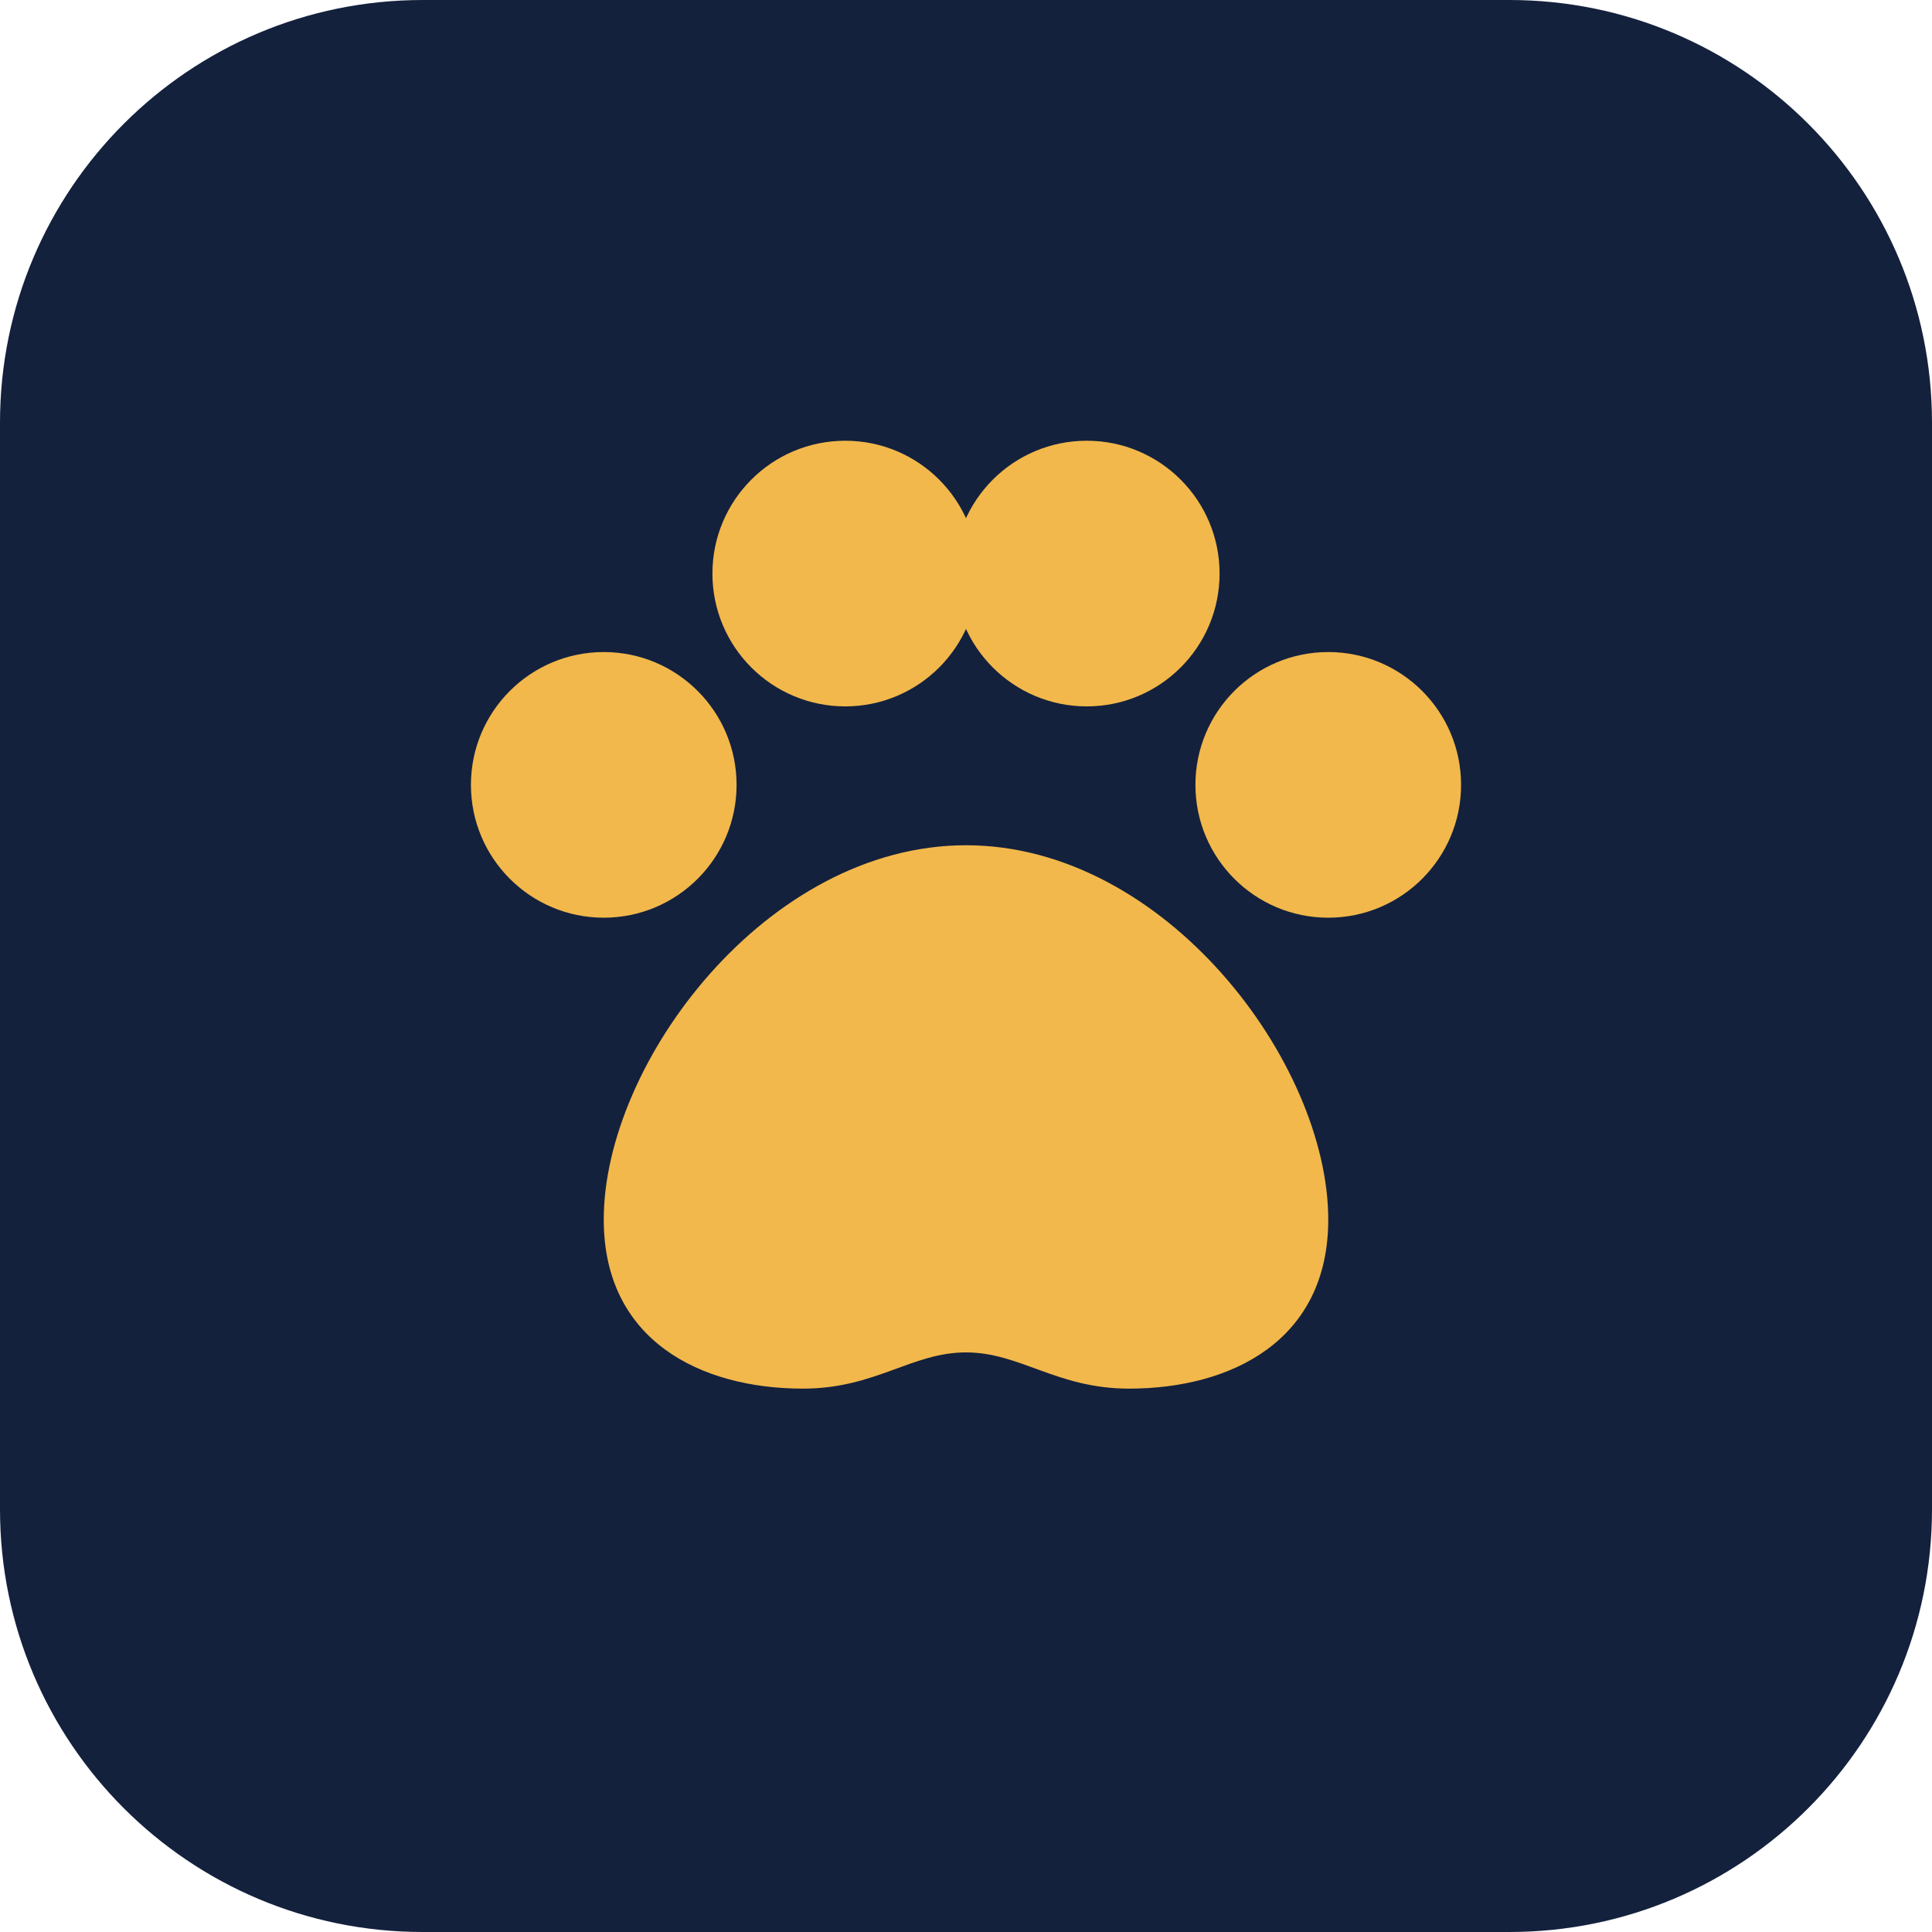
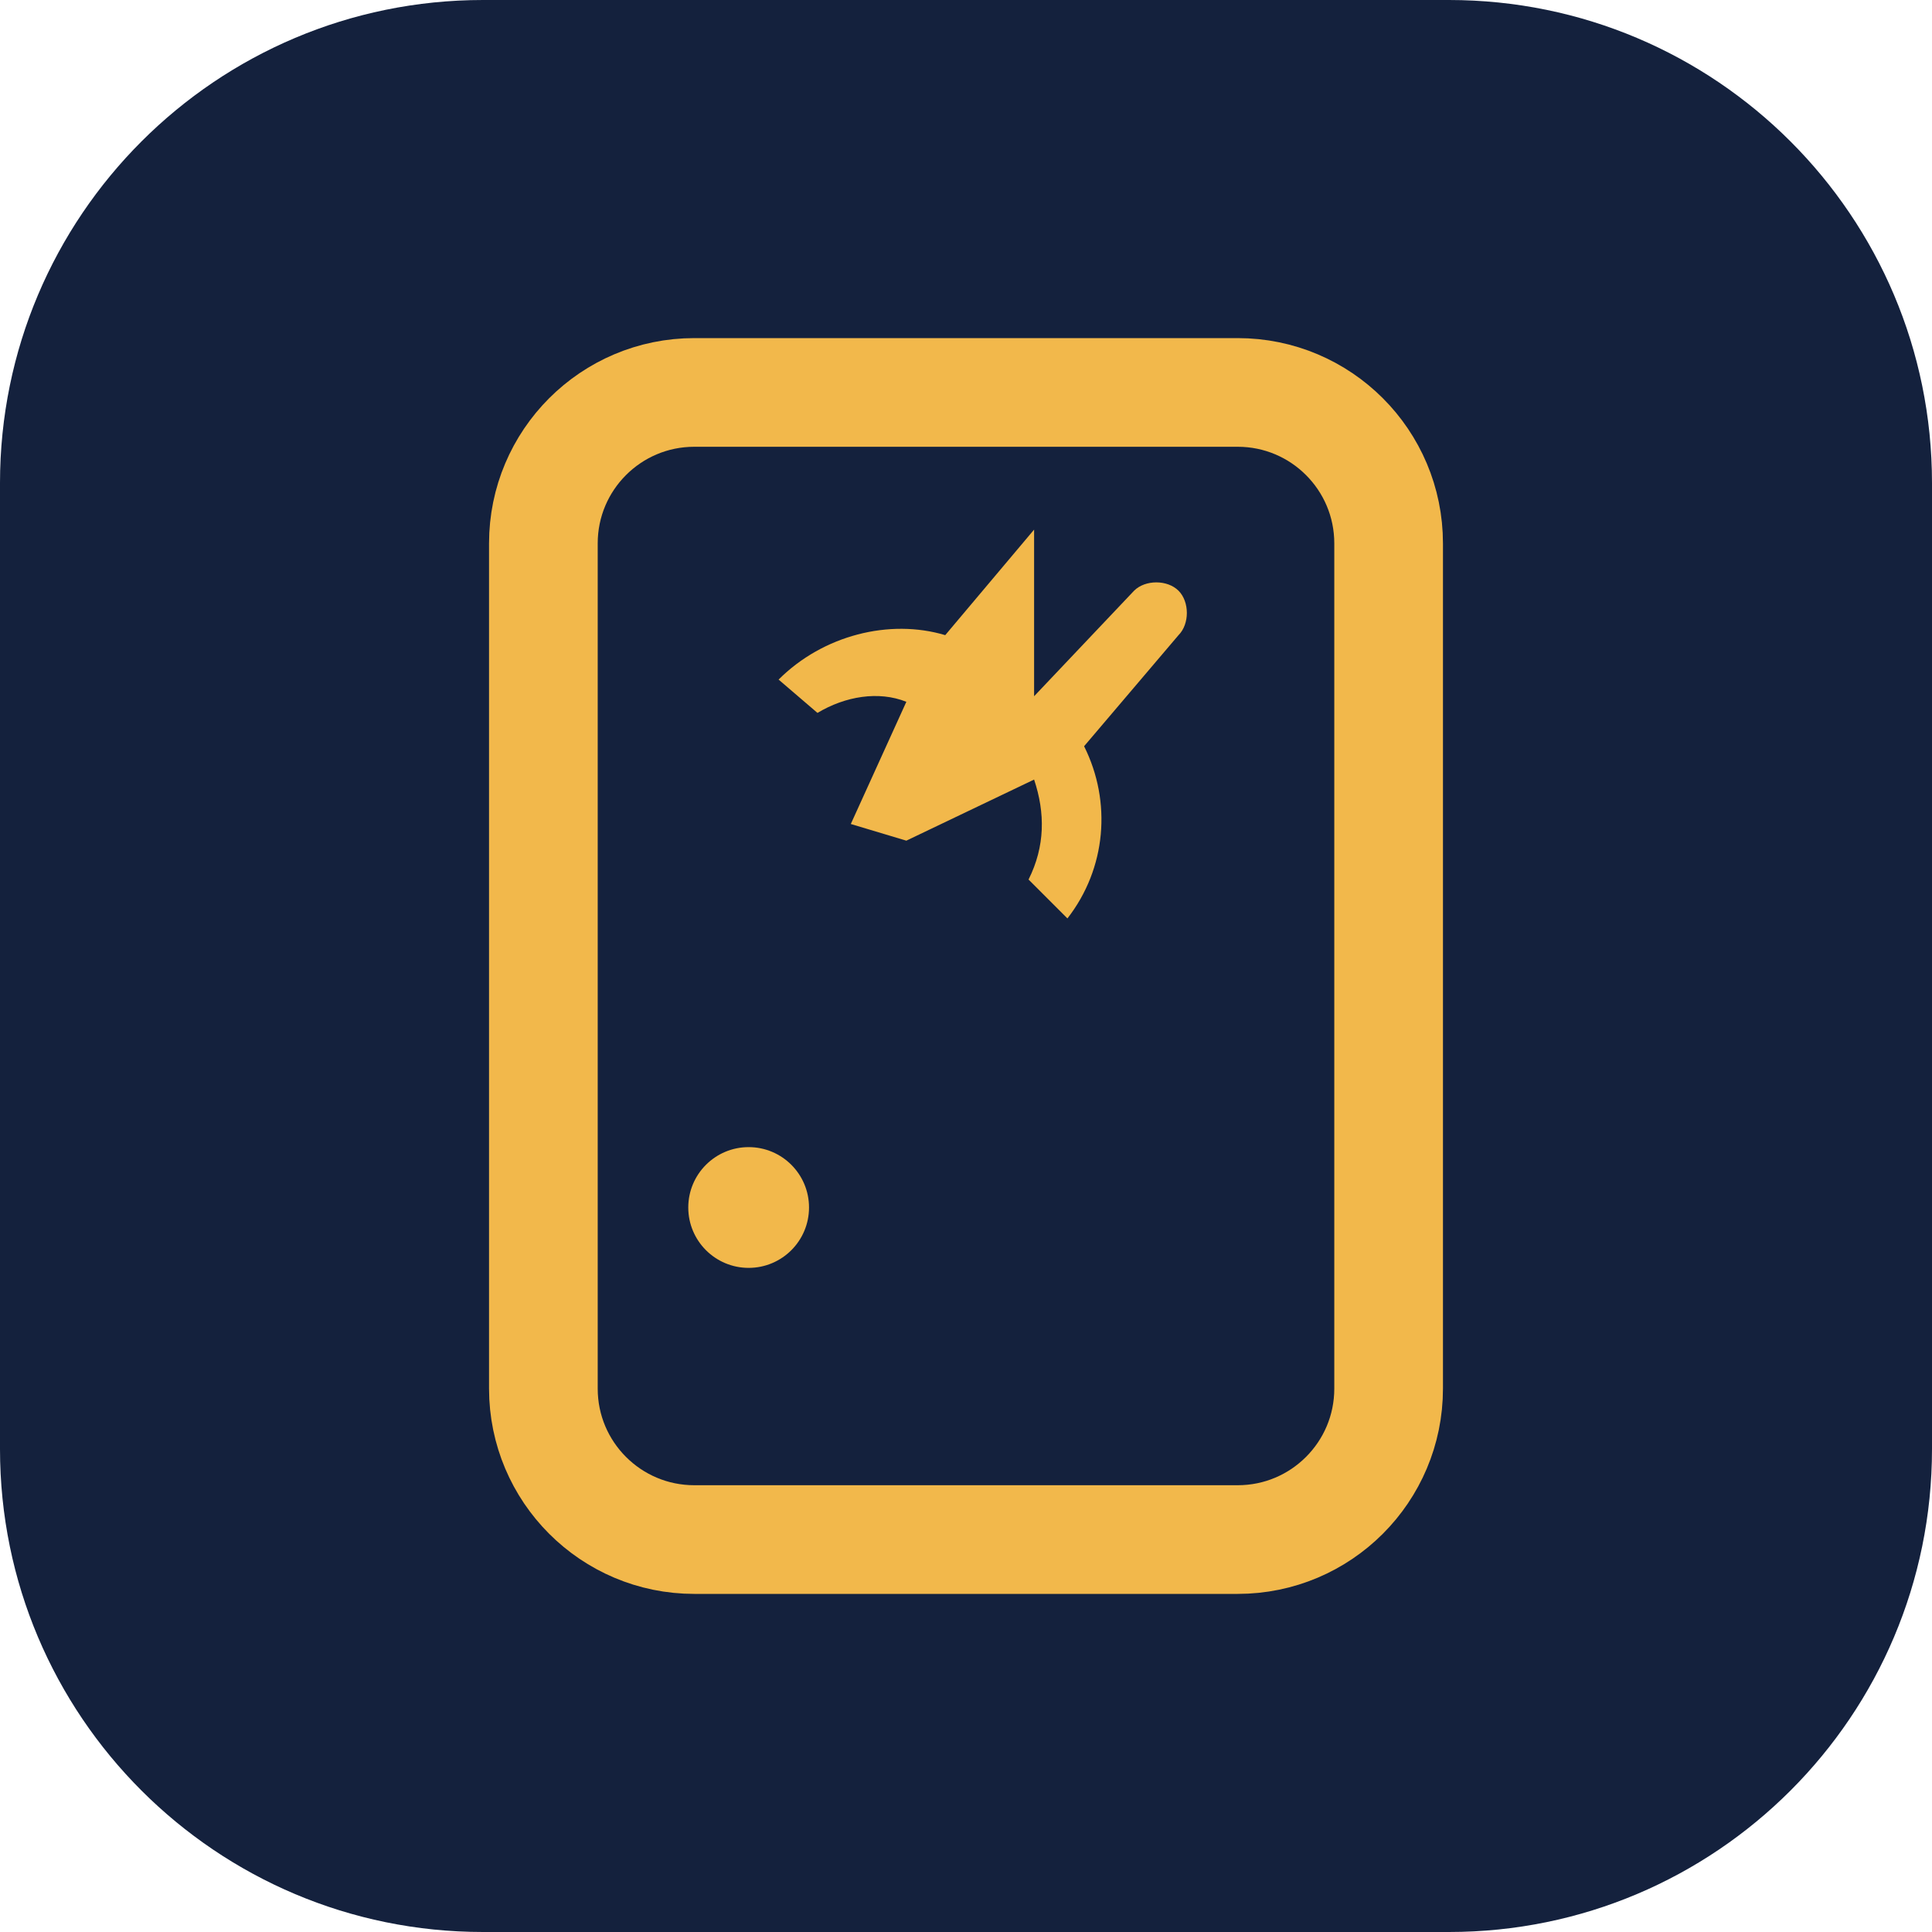
<svg xmlns="http://www.w3.org/2000/svg" viewBox="0 0 32 32">
-   <rect width="32" height="32" rx="7" fill="#14213D" />
-   <g fill="#F2B84B" transform="translate(4 4)">
-     <circle cx="6" cy="9" r="2.2" />
-     <circle cx="10" cy="5.5" r="2.2" />
-     <circle cx="14" cy="5.5" r="2.2" />
-     <circle cx="18" cy="9" r="2.2" />
-     <path d="M12 10c-3.3 0-6 3.6-6 6.2 0 2 1.6 2.8 3.3 2.8 1.2 0 1.8-.6 2.7-.6s1.5.6 2.7.6c1.7 0 3.3-.8 3.3-2.8 0-2.6-2.7-6.2-6-6.2z" />
+   <rect width="32" height="32" rx="8" fill="#14213D" />
+   <g transform="translate(4 4)">
+     <rect x="5" y="2.5" width="14" height="19" rx="2.5" stroke="#F2B84B" stroke-width="1.8" fill="none" />
+     <circle cx="8.4" cy="16" r="1" fill="#F2B84B" />
+     <path d="M15.9 7.1l1.8-1.9c.2-.2.6-.2.8 0 .2.2.2.6 0 .8l-1.7 2c.5 1 .4 2.2-.3 3.1l-.7-.7c.3-.6.3-1.2.1-1.8l-2.3 1.1-1-.3 1-2.2c-.5-.2-1.1-.1-1.6.2l-.7-.6c.8-.8 2-1.1 3-.8l1.6-1.9z" fill="#F2B84B" transform="translate(-1.5 1) scale(0.92)" />
  </g>
</svg>
